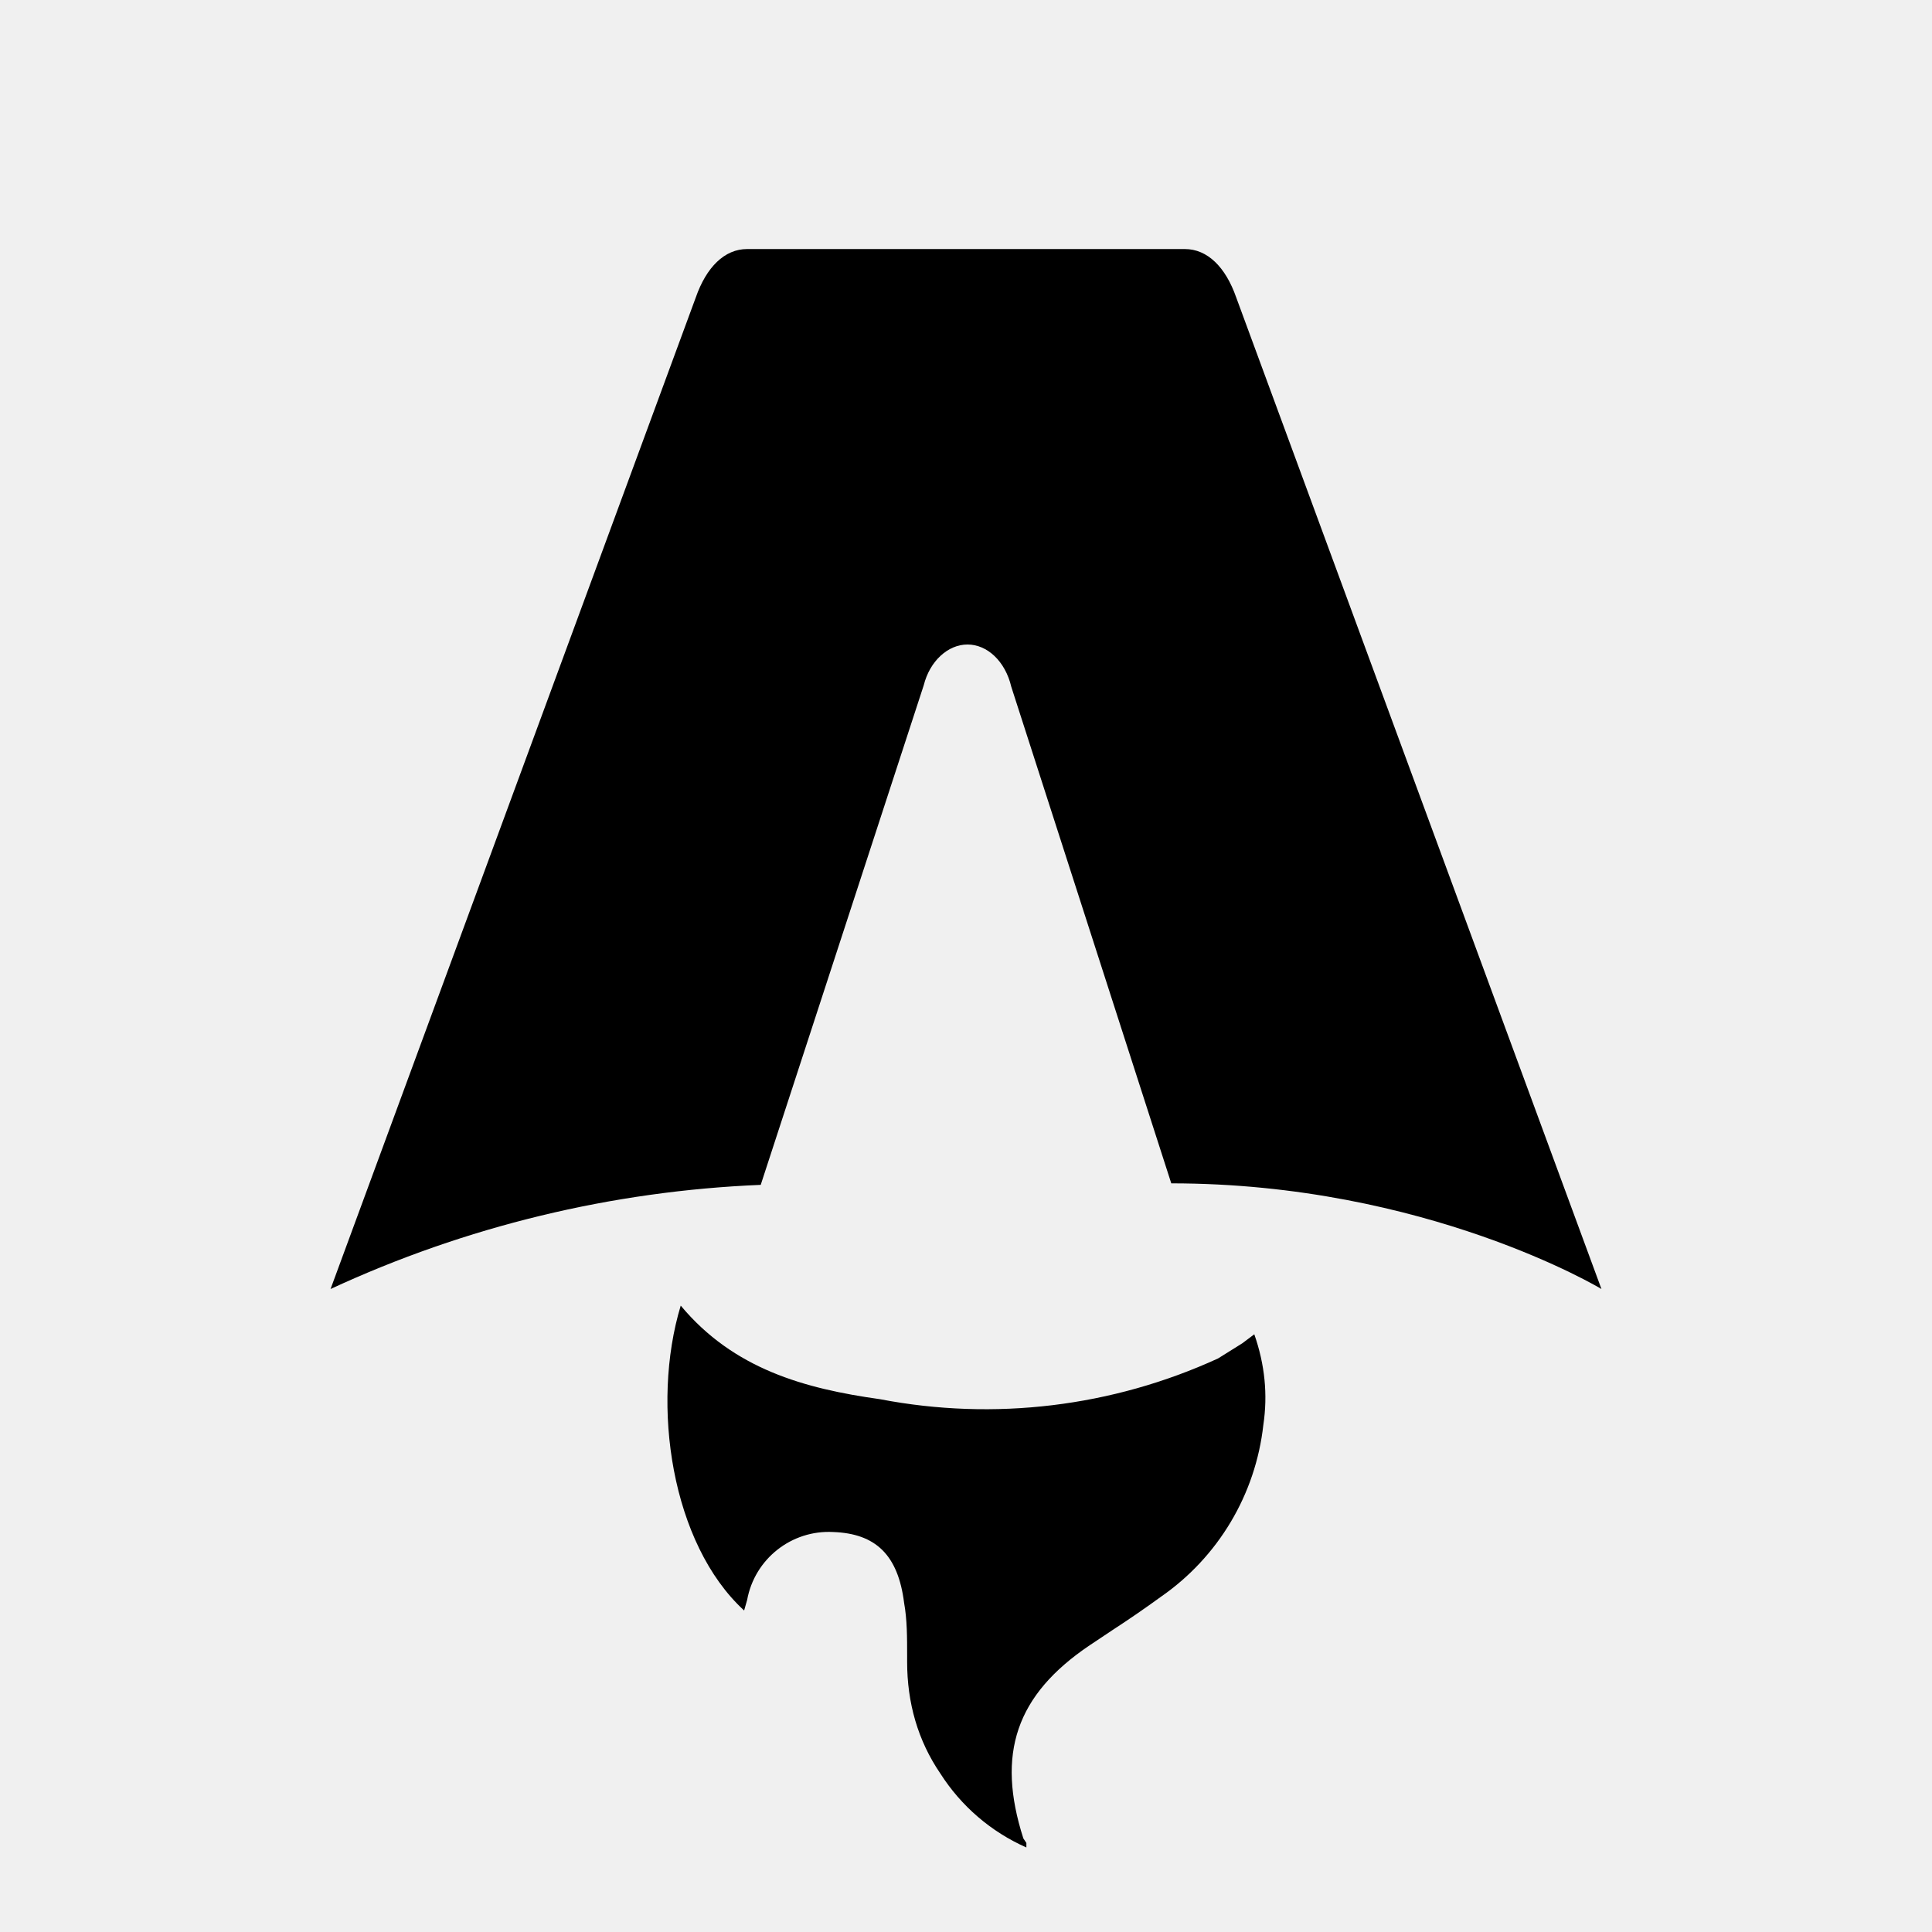
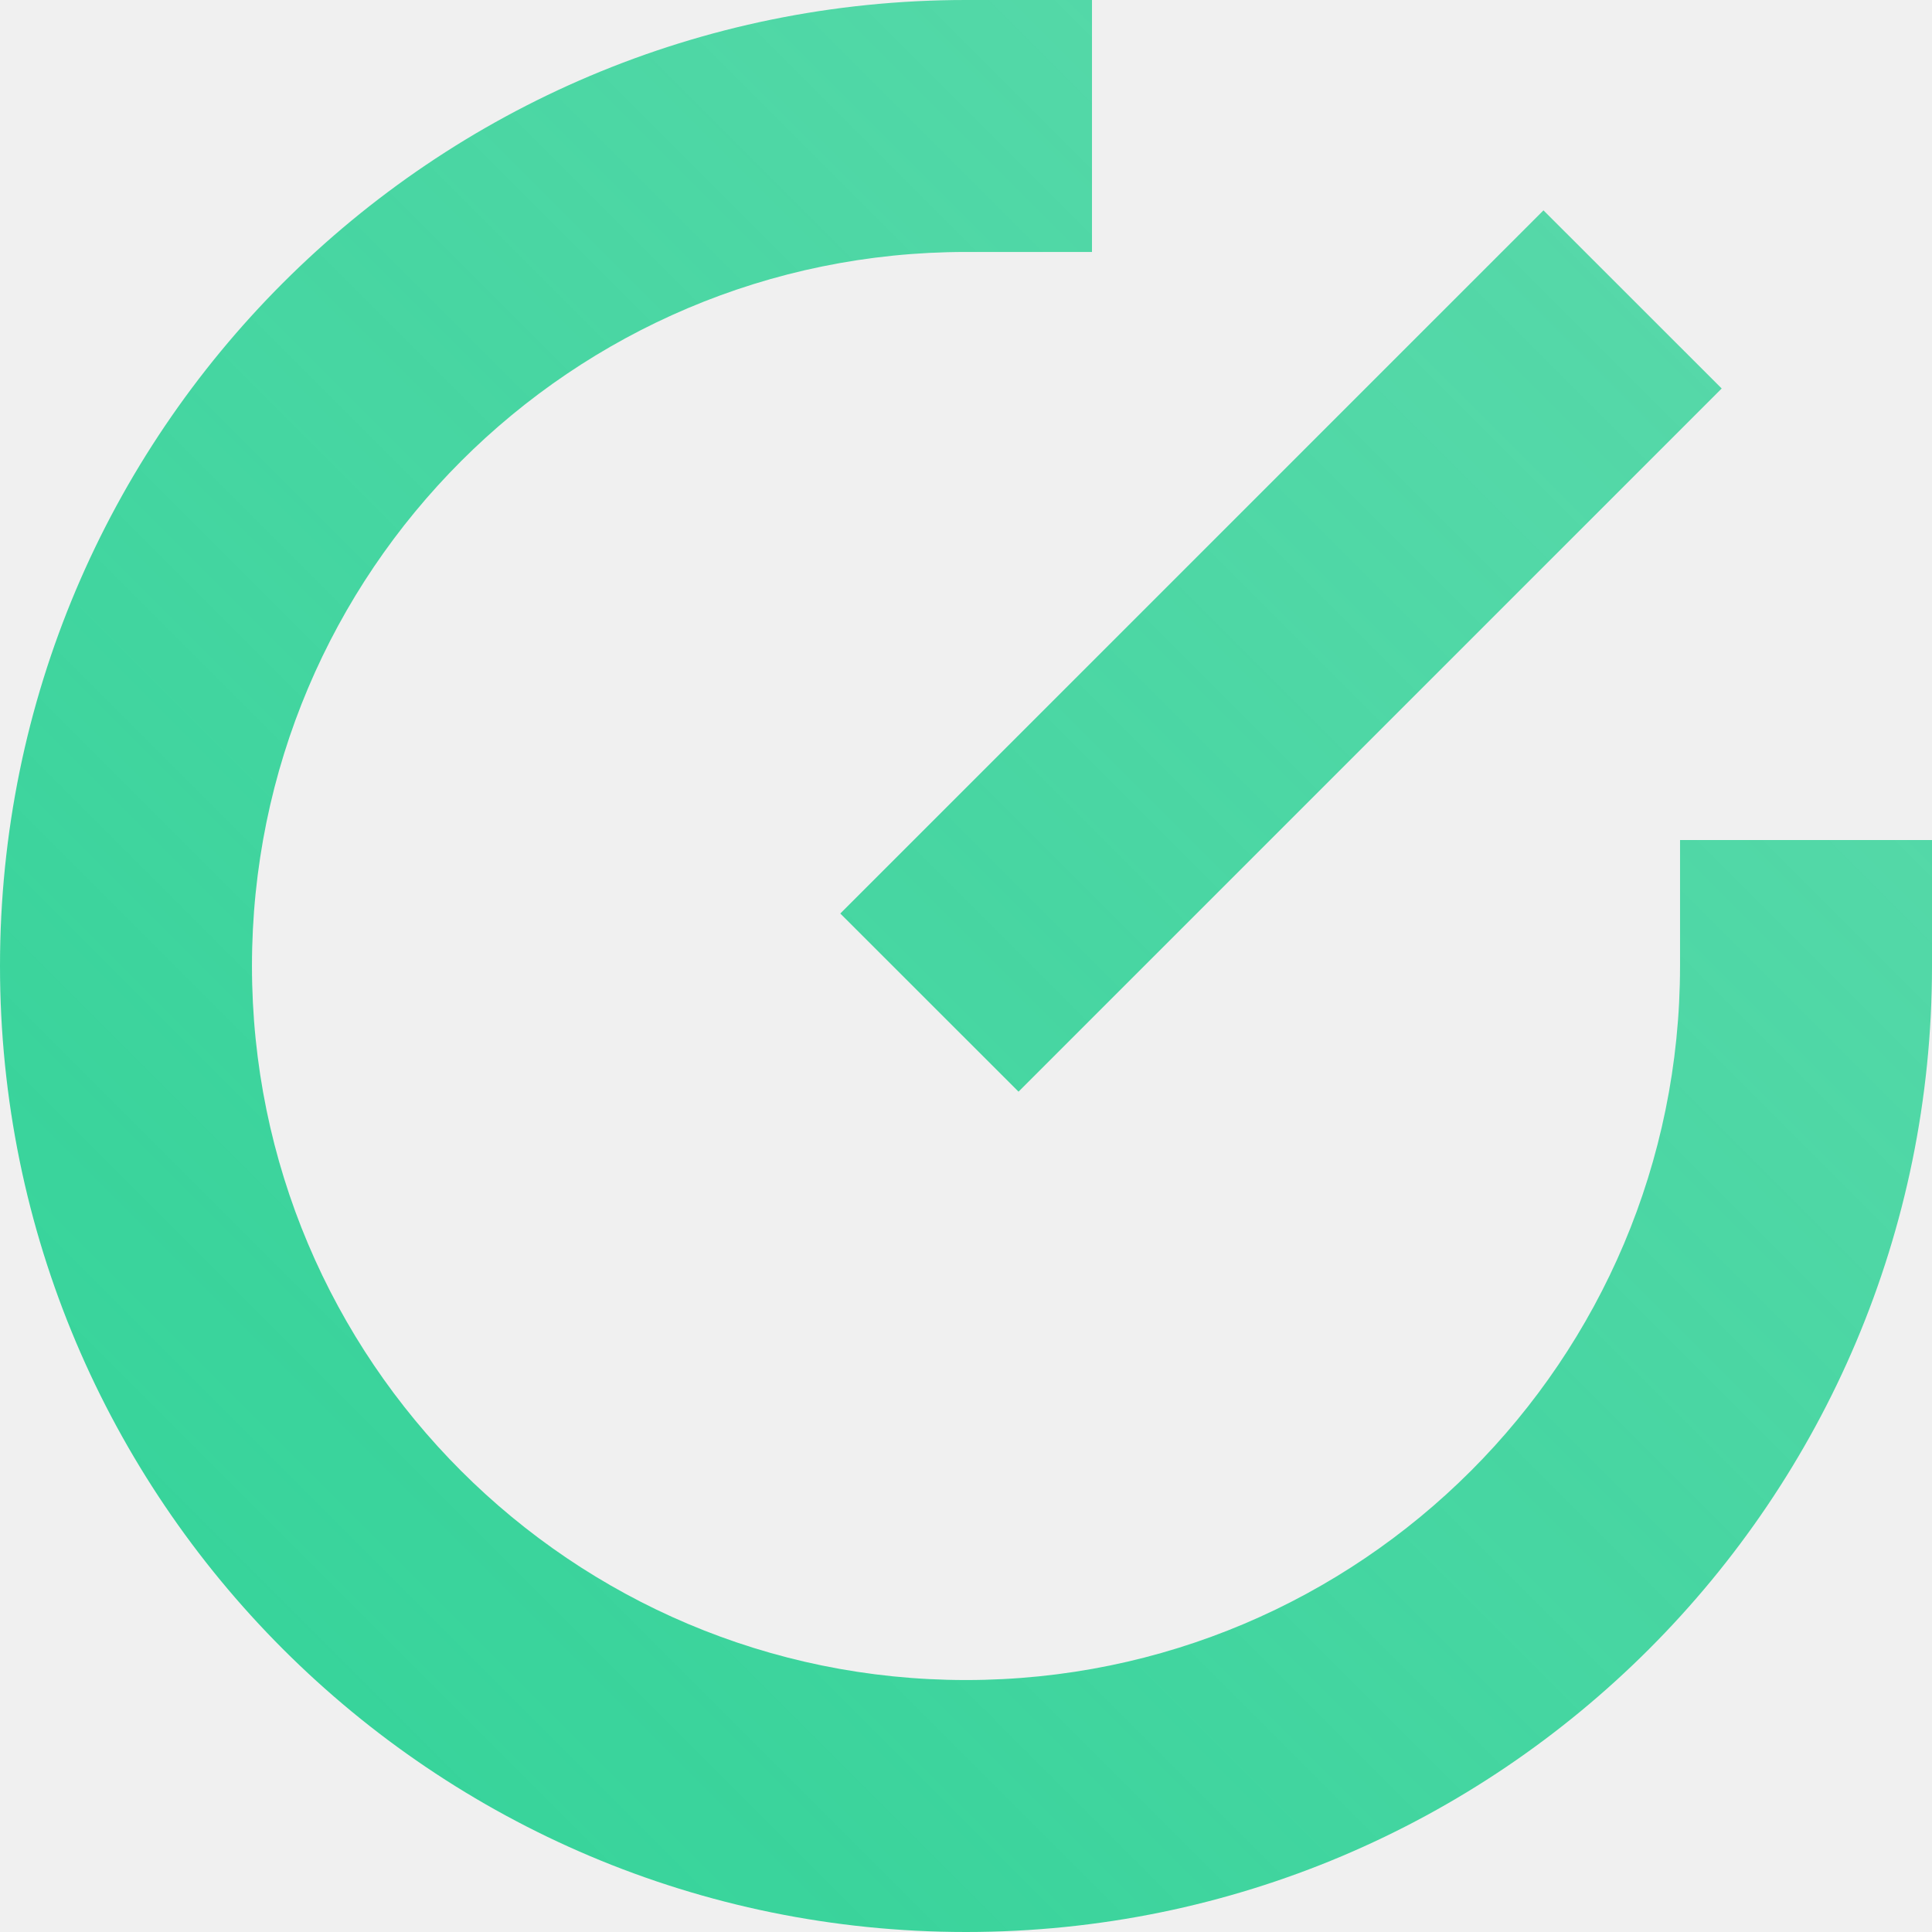
- <svg xmlns="http://www.w3.org/2000/svg" fill="none" viewBox="0 0 128 128">
-   <path d="M50.4 78.5a75.1 75.1 0 0 0-28.5 6.9l24.2-65.7c.7-2 1.9-3.2 3.4-3.2h29c1.5 0 2.7 1.2 3.4 3.2l24.2 65.7s-11.6-7-28.5-7L67 45.5c-.4-1.7-1.6-2.8-2.9-2.8-1.3 0-2.5 1.1-2.9 2.7L50.4 78.5Zm-1.1 28.2Zm-4.2-20.2c-2 6.6-.6 15.8 4.2 20.2a17.5 17.5 0 0 1 .2-.7 5.5 5.5 0 0 1 5.7-4.5c2.8.1 4.3 1.5 4.7 4.7.2 1.1.2 2.3.2 3.5v.4c0 2.7.7 5.2 2.2 7.4a13 13 0 0 0 5.7 4.9v-.3l-.2-.3c-1.8-5.6-.5-9.5 4.4-12.8l1.5-1a73 73 0 0 0 3.2-2.2 16 16 0 0 0 6.8-11.4c.3-2 .1-4-.6-6l-.8.6-1.6 1a37 37 0 0 1-22.4 2.7c-5-.7-9.7-2-13.2-6.2Z" />
-   <style>
-         path { fill: #000; }
-         @media (prefers-color-scheme: dark) {
-             path { fill: #FFF; }
-         }
-     </style>
+ <svg xmlns="http://www.w3.org/2000/svg" width="48" height="48" fill="none">
+   <path fill-rule="evenodd" clip-rule="evenodd" d="M24 6.26C14.203 6.26 6.26 14.204 6.26 24c0 9.797 7.943 17.74 17.74 17.74 9.797 0 17.74-7.943 17.74-17.74v-3.13H48V24c0 13.255-10.745 24-24 24S0 37.255 0 24 10.745 0 24 0h3.13v6.26H24Zm18.775 3.392-17.47 17.47-4.428-4.426 17.47-17.47 4.428 4.426Z" fill="url(#a)" />
+   <defs>
+     <linearGradient id="a" x1="44.87" y1="3.13" x2="3.13" y2="44.87" gradientUnits="userSpaceOnUse">
+       <stop stop-color="#34D399" stop-opacity=".8" />
+       <stop offset="1" stop-color="#34D399" />
+     </linearGradient>
+   </defs>
</svg>
